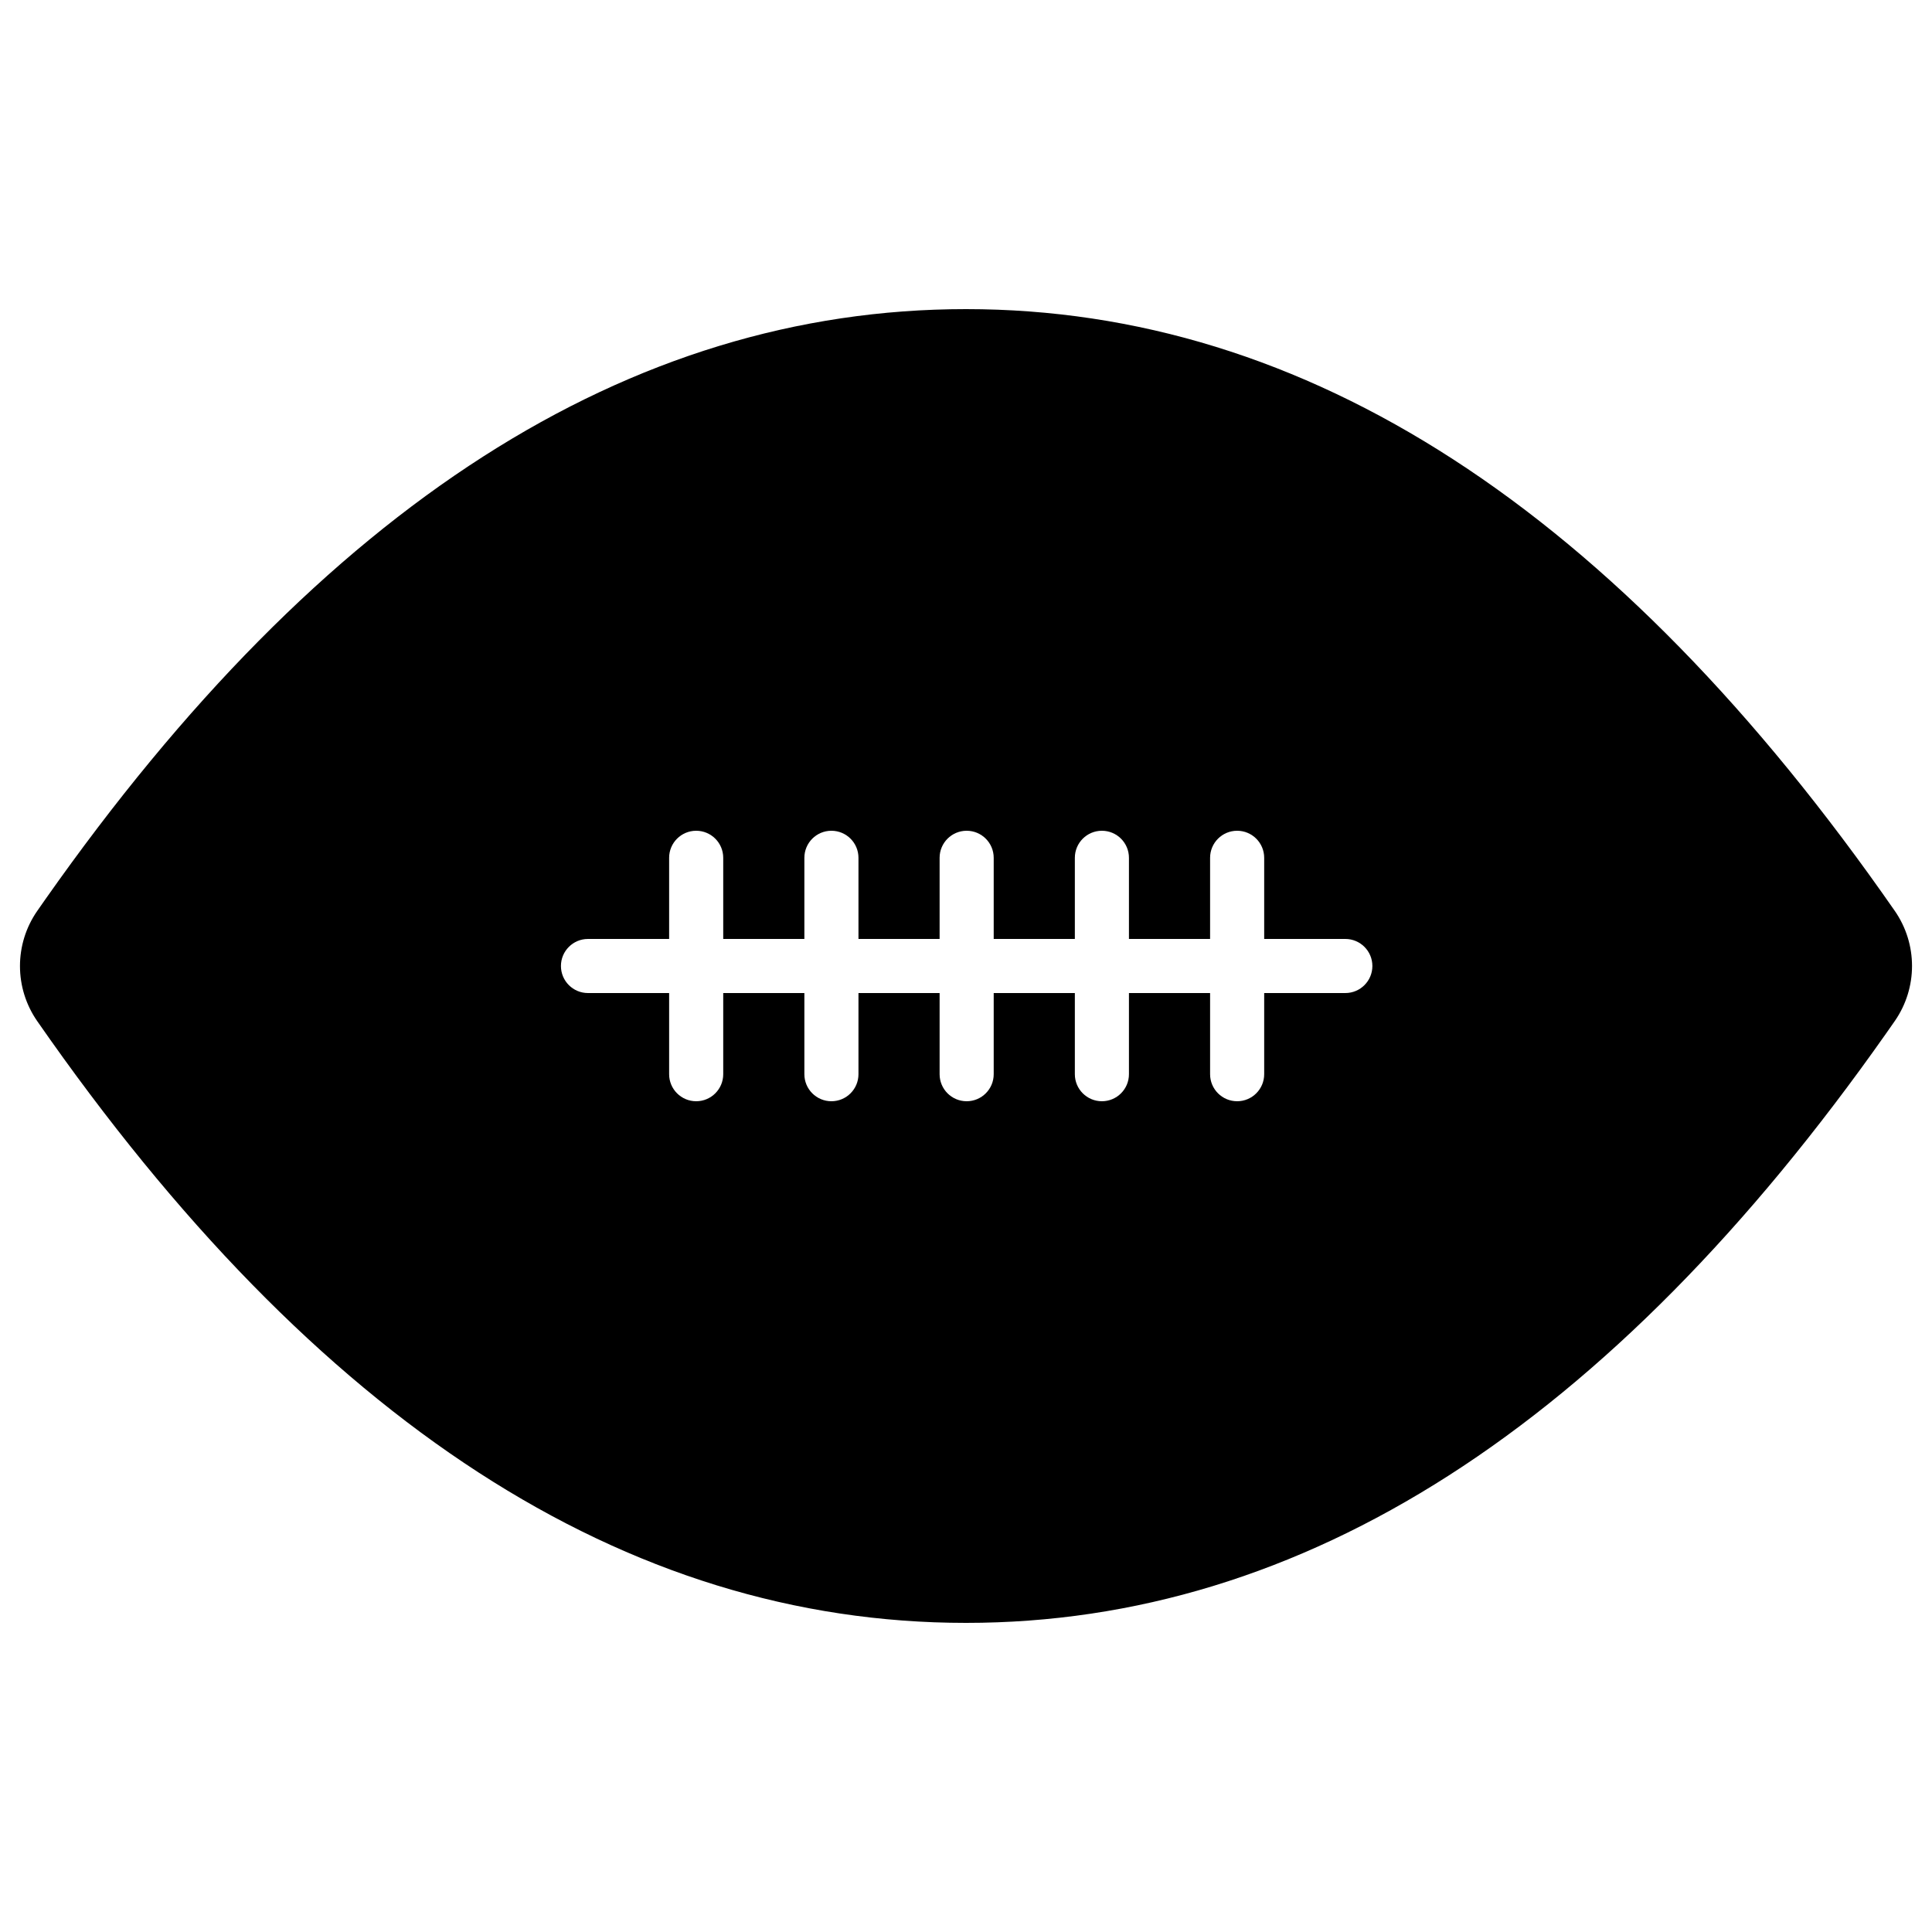
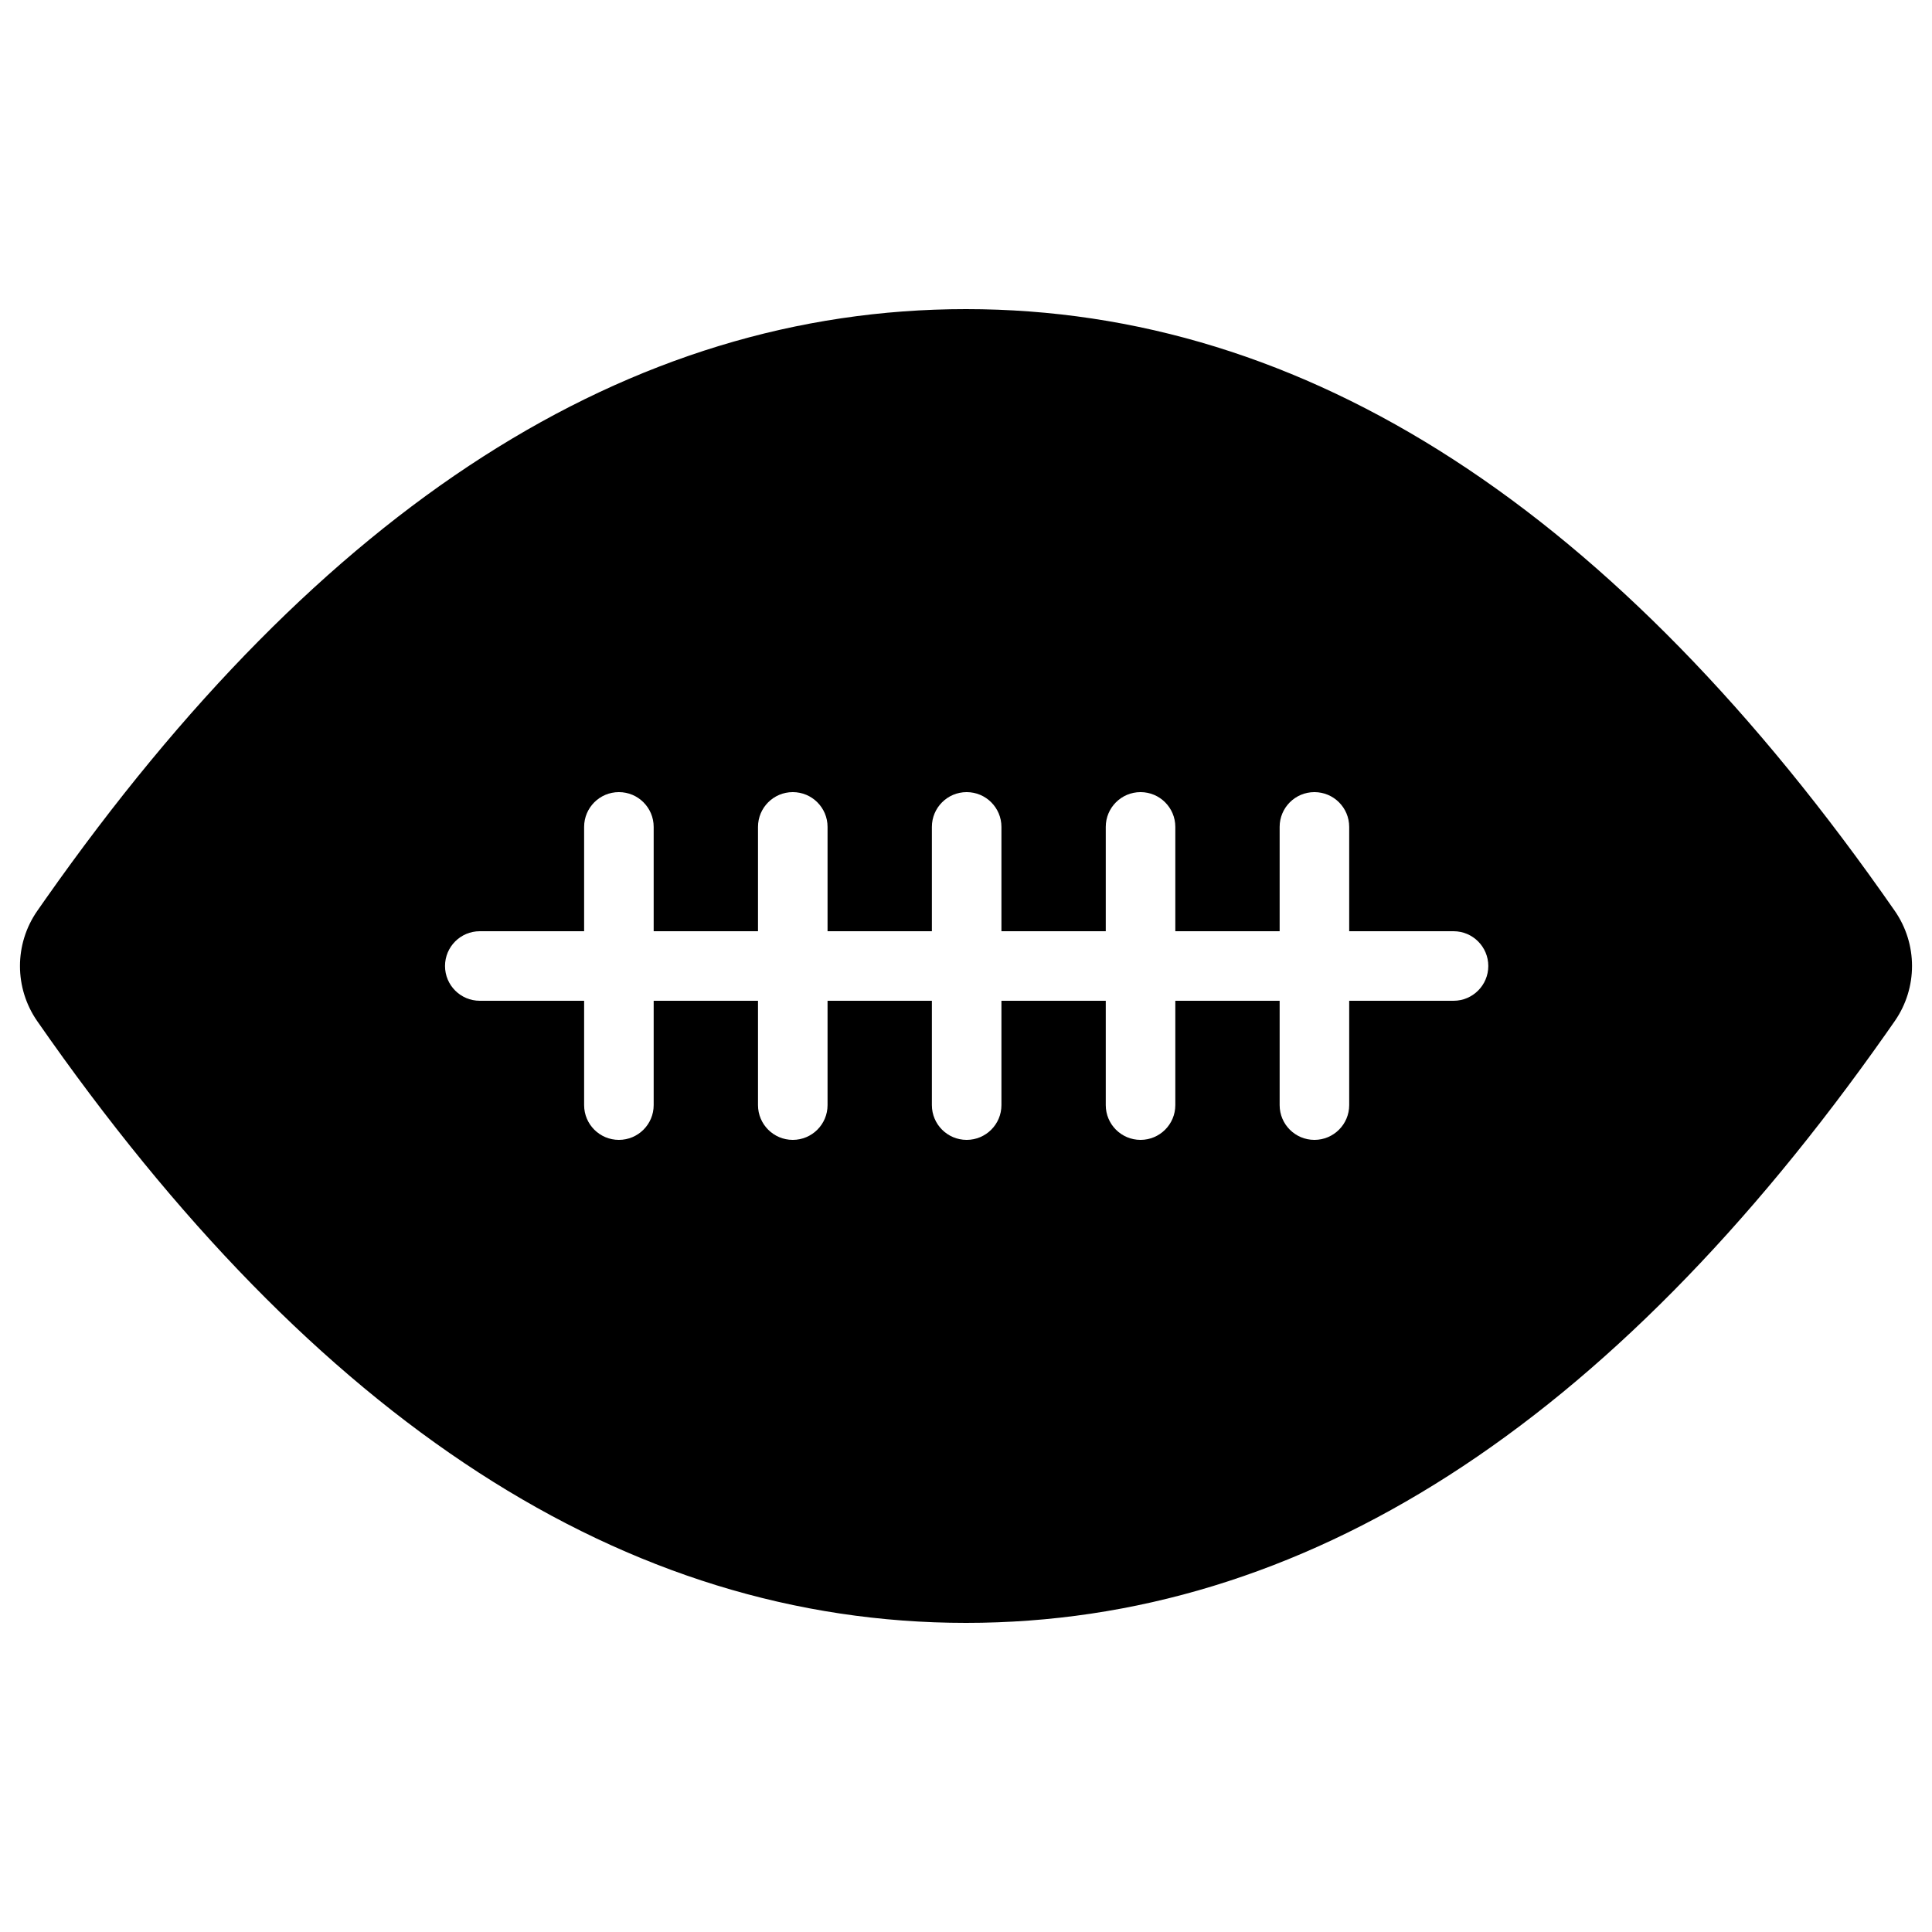
<svg xmlns="http://www.w3.org/2000/svg" width="200" height="200" viewBox="0 0 200 200">
-   <path fill="#000" fill-rule="evenodd" d="M100 32c35.24 0 67.287 20.765 96.145 62.291a10 10 0 01.002 11.407l-.867 1.24C166.65 147.646 134.89 168 100 168c-35.24 0-67.287-20.765-96.145-62.291a10 10 0 01-.002-11.407l.867-1.24C33.35 52.354 65.11 32 100 32zm28.068 54a2.8 2.8 0 00-2.8 2.8v8.4h-8.4v-8.4a2.8 2.8 0 00-5.6 0v8.4h-8.4v-8.4a2.8 2.8 0 00-5.6 0v8.4h-8.4v-8.4a2.8 2.8 0 10-5.6 0v8.4h-8.4v-8.4a2.8 2.8 0 10-5.6 0v8.4h-8.4a2.8 2.8 0 100 5.6h8.4v8.4a2.8 2.8 0 005.6 0v-8.4h8.4v8.4a2.8 2.8 0 005.6 0v-8.4h8.4v8.4a2.8 2.8 0 005.6 0v-8.4h8.4v8.4a2.8 2.8 0 105.6 0v-8.4h8.4v8.4a2.8 2.8 0 105.6 0v-8.4h8.4a2.8 2.8 0 000-5.6h-8.4v-8.4a2.8 2.8 0 00-2.8-2.8z" />
+   <path fill="#000" fill-rule="evenodd" d="M100 32c35.24 0 67.287 20.765 96.145 62.291a10 10 0 01.002 11.407l-.867 1.24C166.65 147.646 134.89 168 100 168c-35.24 0-67.287-20.765-96.145-62.291a10 10 0 01-.002-11.407l.867-1.24C33.35 52.354 65.11 32 100 32zm36.068 50a3.6 3.6 0 00-3.6 3.6v10.8h-10.8V85.6a3.6 3.6 0 00-7.2 0v10.8h-10.8V85.6a3.6 3.6 0 00-7.2 0v10.8h-10.8V85.6a3.6 3.6 0 10-7.2 0v10.8h-10.8V85.6a3.6 3.6 0 10-7.2 0v10.8h-10.8a3.6 3.6 0 100 7.2h10.8v10.8a3.6 3.6 0 007.2 0v-10.8h10.8v10.8a3.6 3.6 0 007.2 0v-10.8h10.8v10.8a3.6 3.6 0 007.2 0v-10.8h10.8v10.8a3.6 3.6 0 107.2 0v-10.8h10.8v10.8a3.6 3.6 0 107.2 0v-10.8h10.8a3.6 3.6 0 000-7.2h-10.8V85.6a3.6 3.6 0 00-3.6-3.6z" />
</svg>
